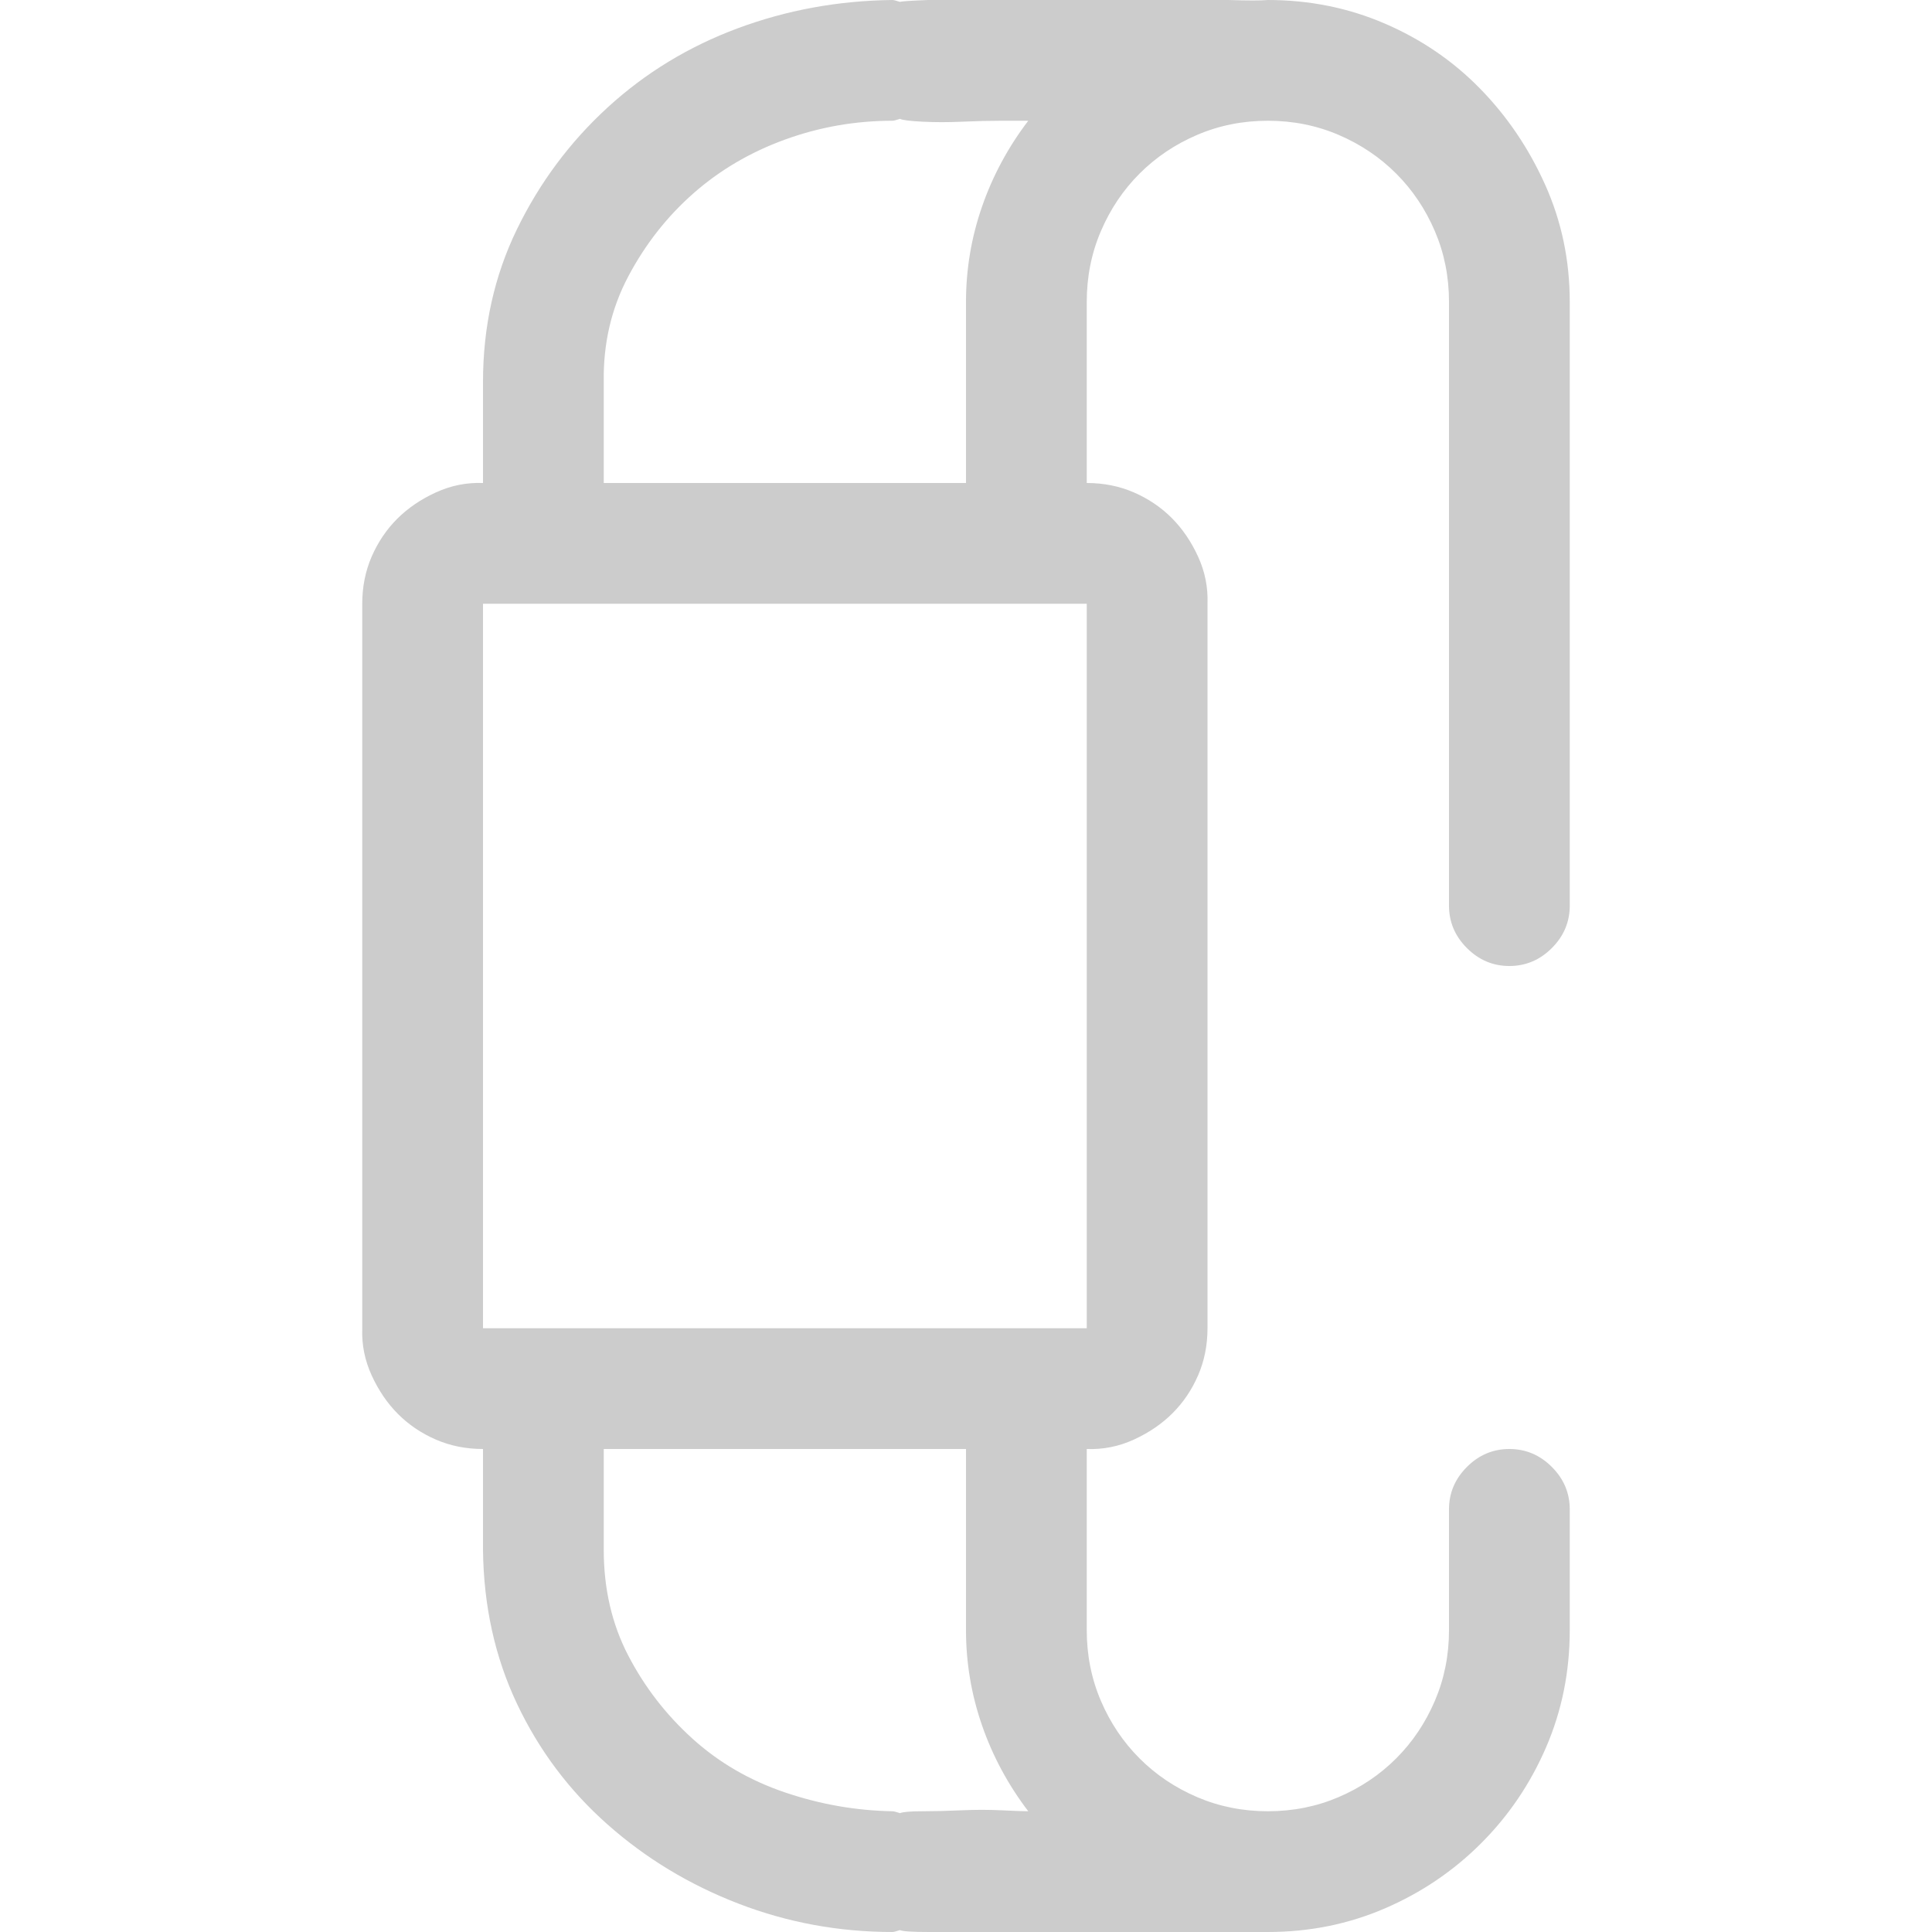
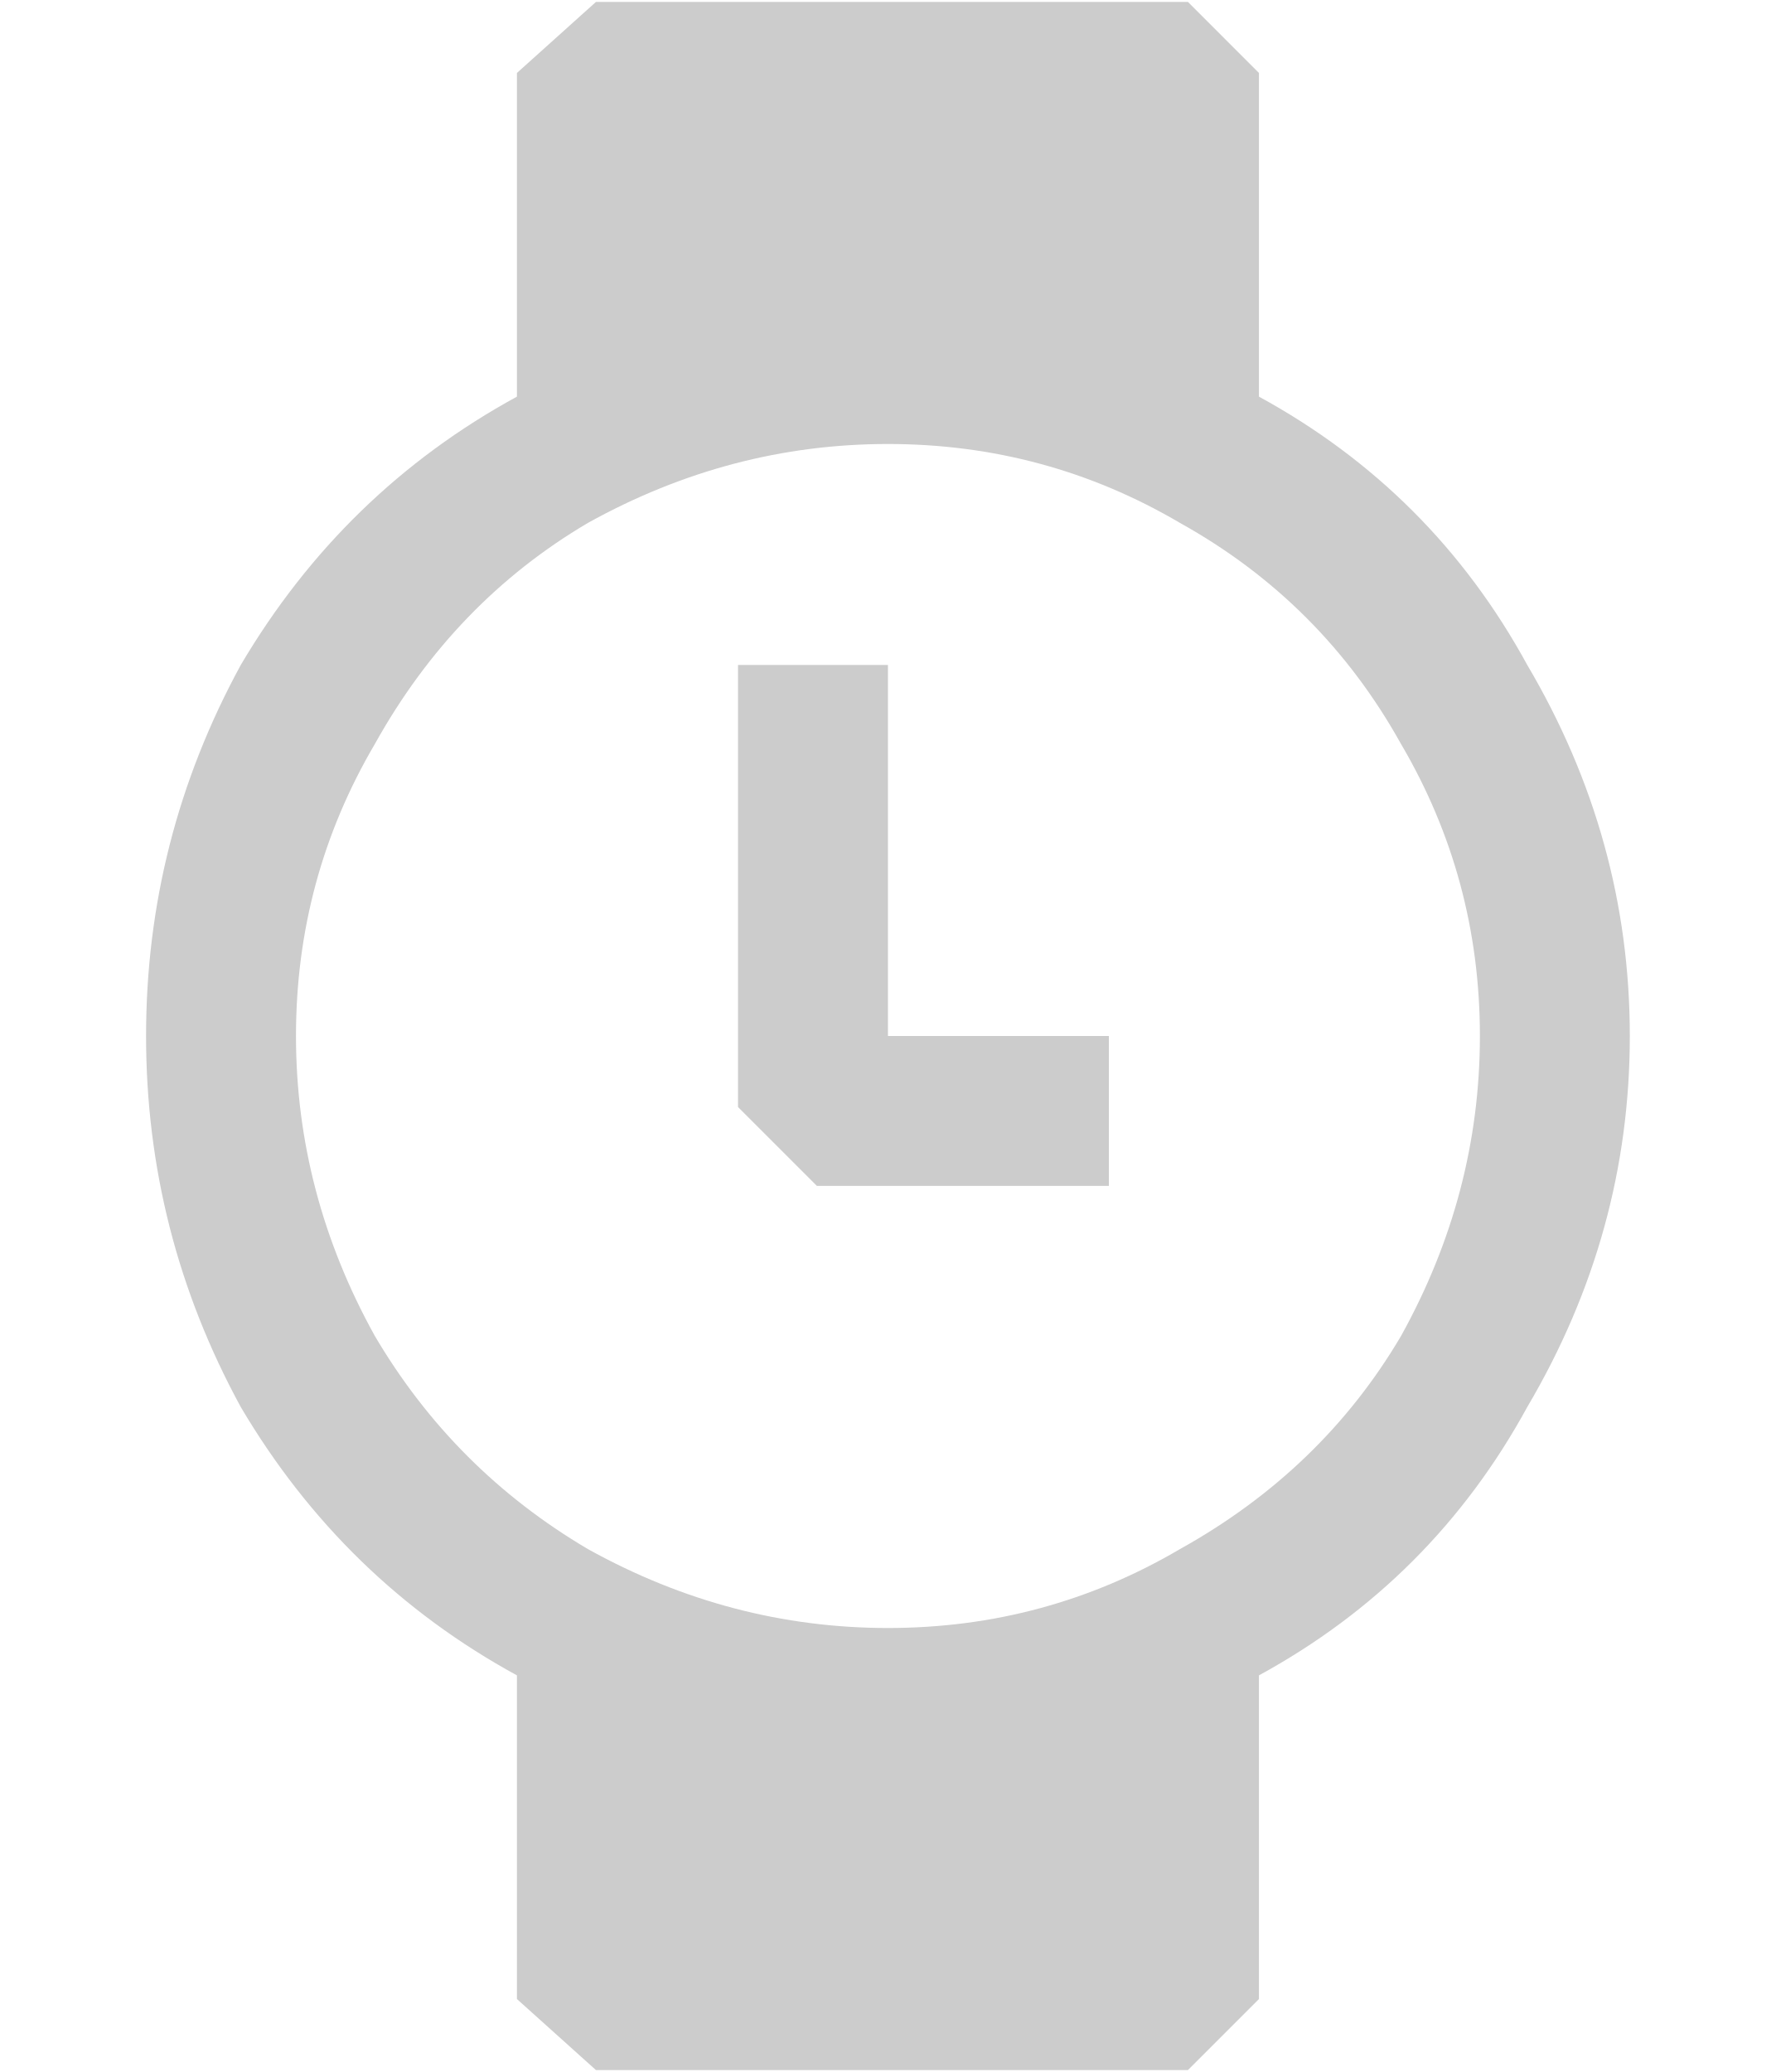
- <svg xmlns="http://www.w3.org/2000/svg" viewBox="0 0 2048 2048">
-   <path d="M1600 1024q-26 0-45-19t-19-45V320q0-40-15-75t-41-61-61-41-75-15q-40 0-75 15t-61 41-41 61-15 75v192q27 0 50 10t40 27 28 41 10 50v768q0 27-10 50t-27 40-41 28-50 10v192q0 40 15 75t41 61 61 41 75 15q40 0 75-15t61-41 41-61 15-75v-128q0-26 19-45t45-19q26 0 45 19t19 45v128q0 66-25 124t-69 102-102 69-124 25h-115q-43 0-89 1t-87 0-68-1-31-2q-6 2-8 2-85 0-163-30t-139-84-96-128-36-163v-107q-27 0-50-10t-40-27-28-41-10-50V640q0-27 10-50t27-40 41-28 50-10V405q0-88 36-162t96-129 138-84T946 0q2 0 8 2 3-1 30-2t68-1 88 0 89 0 73 1 42 0q66 0 124 25t101 69 69 102 26 124v640q0 26-19 45t-45 19zM640 512h384V320q0-52 17-101t49-91h-28q-20 0-42 1t-42 0-24-3q-6 2-8 2-59 0-114 20t-97 57-69 88-26 112v107zm512 896V640H512v768h640zm-198 514q5-2 24-2t41-1 43 0 28 1q-32-42-49-91t-17-101v-192H640v107q0 62 26 112t68 88 98 57 114 20q2 0 8 2z" fill="#cccccc" />
+ <svg xmlns="http://www.w3.org/2000/svg" width="12" height="14" viewBox="0 0 12 14" fill="none">
+   <path d="M5.52 8.013H7.493V7H6V4.493H4.987V7.48L5.52 8.013ZM3.493 2.68C2.711 3.107 2.089 3.711 1.627 4.493C1.2 5.276 0.987 6.111 0.987 7C0.987 7.889 1.2 8.724 1.627 9.507C2.089 10.289 2.711 10.893 3.493 11.32V13.507L4.027 13.987H8.027L8.507 13.507V11.32C9.289 10.893 9.893 10.289 10.32 9.507C10.782 8.724 11.013 7.889 11.013 7C11.013 6.111 10.782 5.276 10.32 4.493C9.893 3.711 9.289 3.107 8.507 2.68V0.493L8.027 0.013H4.027L3.493 0.493V2.68ZM10 7C10 7.711 9.822 8.387 9.467 9.027C9.111 9.631 8.613 10.111 7.973 10.467C7.369 10.822 6.711 11 6 11C5.289 11 4.613 10.822 3.973 10.467C3.369 10.111 2.889 9.631 2.533 9.027C2.178 8.387 2 7.711 2 7C2 6.289 2.178 5.631 2.533 5.027C2.889 4.387 3.369 3.889 3.973 3.533C4.613 3.178 5.289 3 6 3C6.711 3 7.369 3.178 7.973 3.533C8.613 3.889 9.111 4.387 9.467 5.027C9.822 5.631 10 6.289 10 7Z" fill="#CCCCCC" />
</svg>
